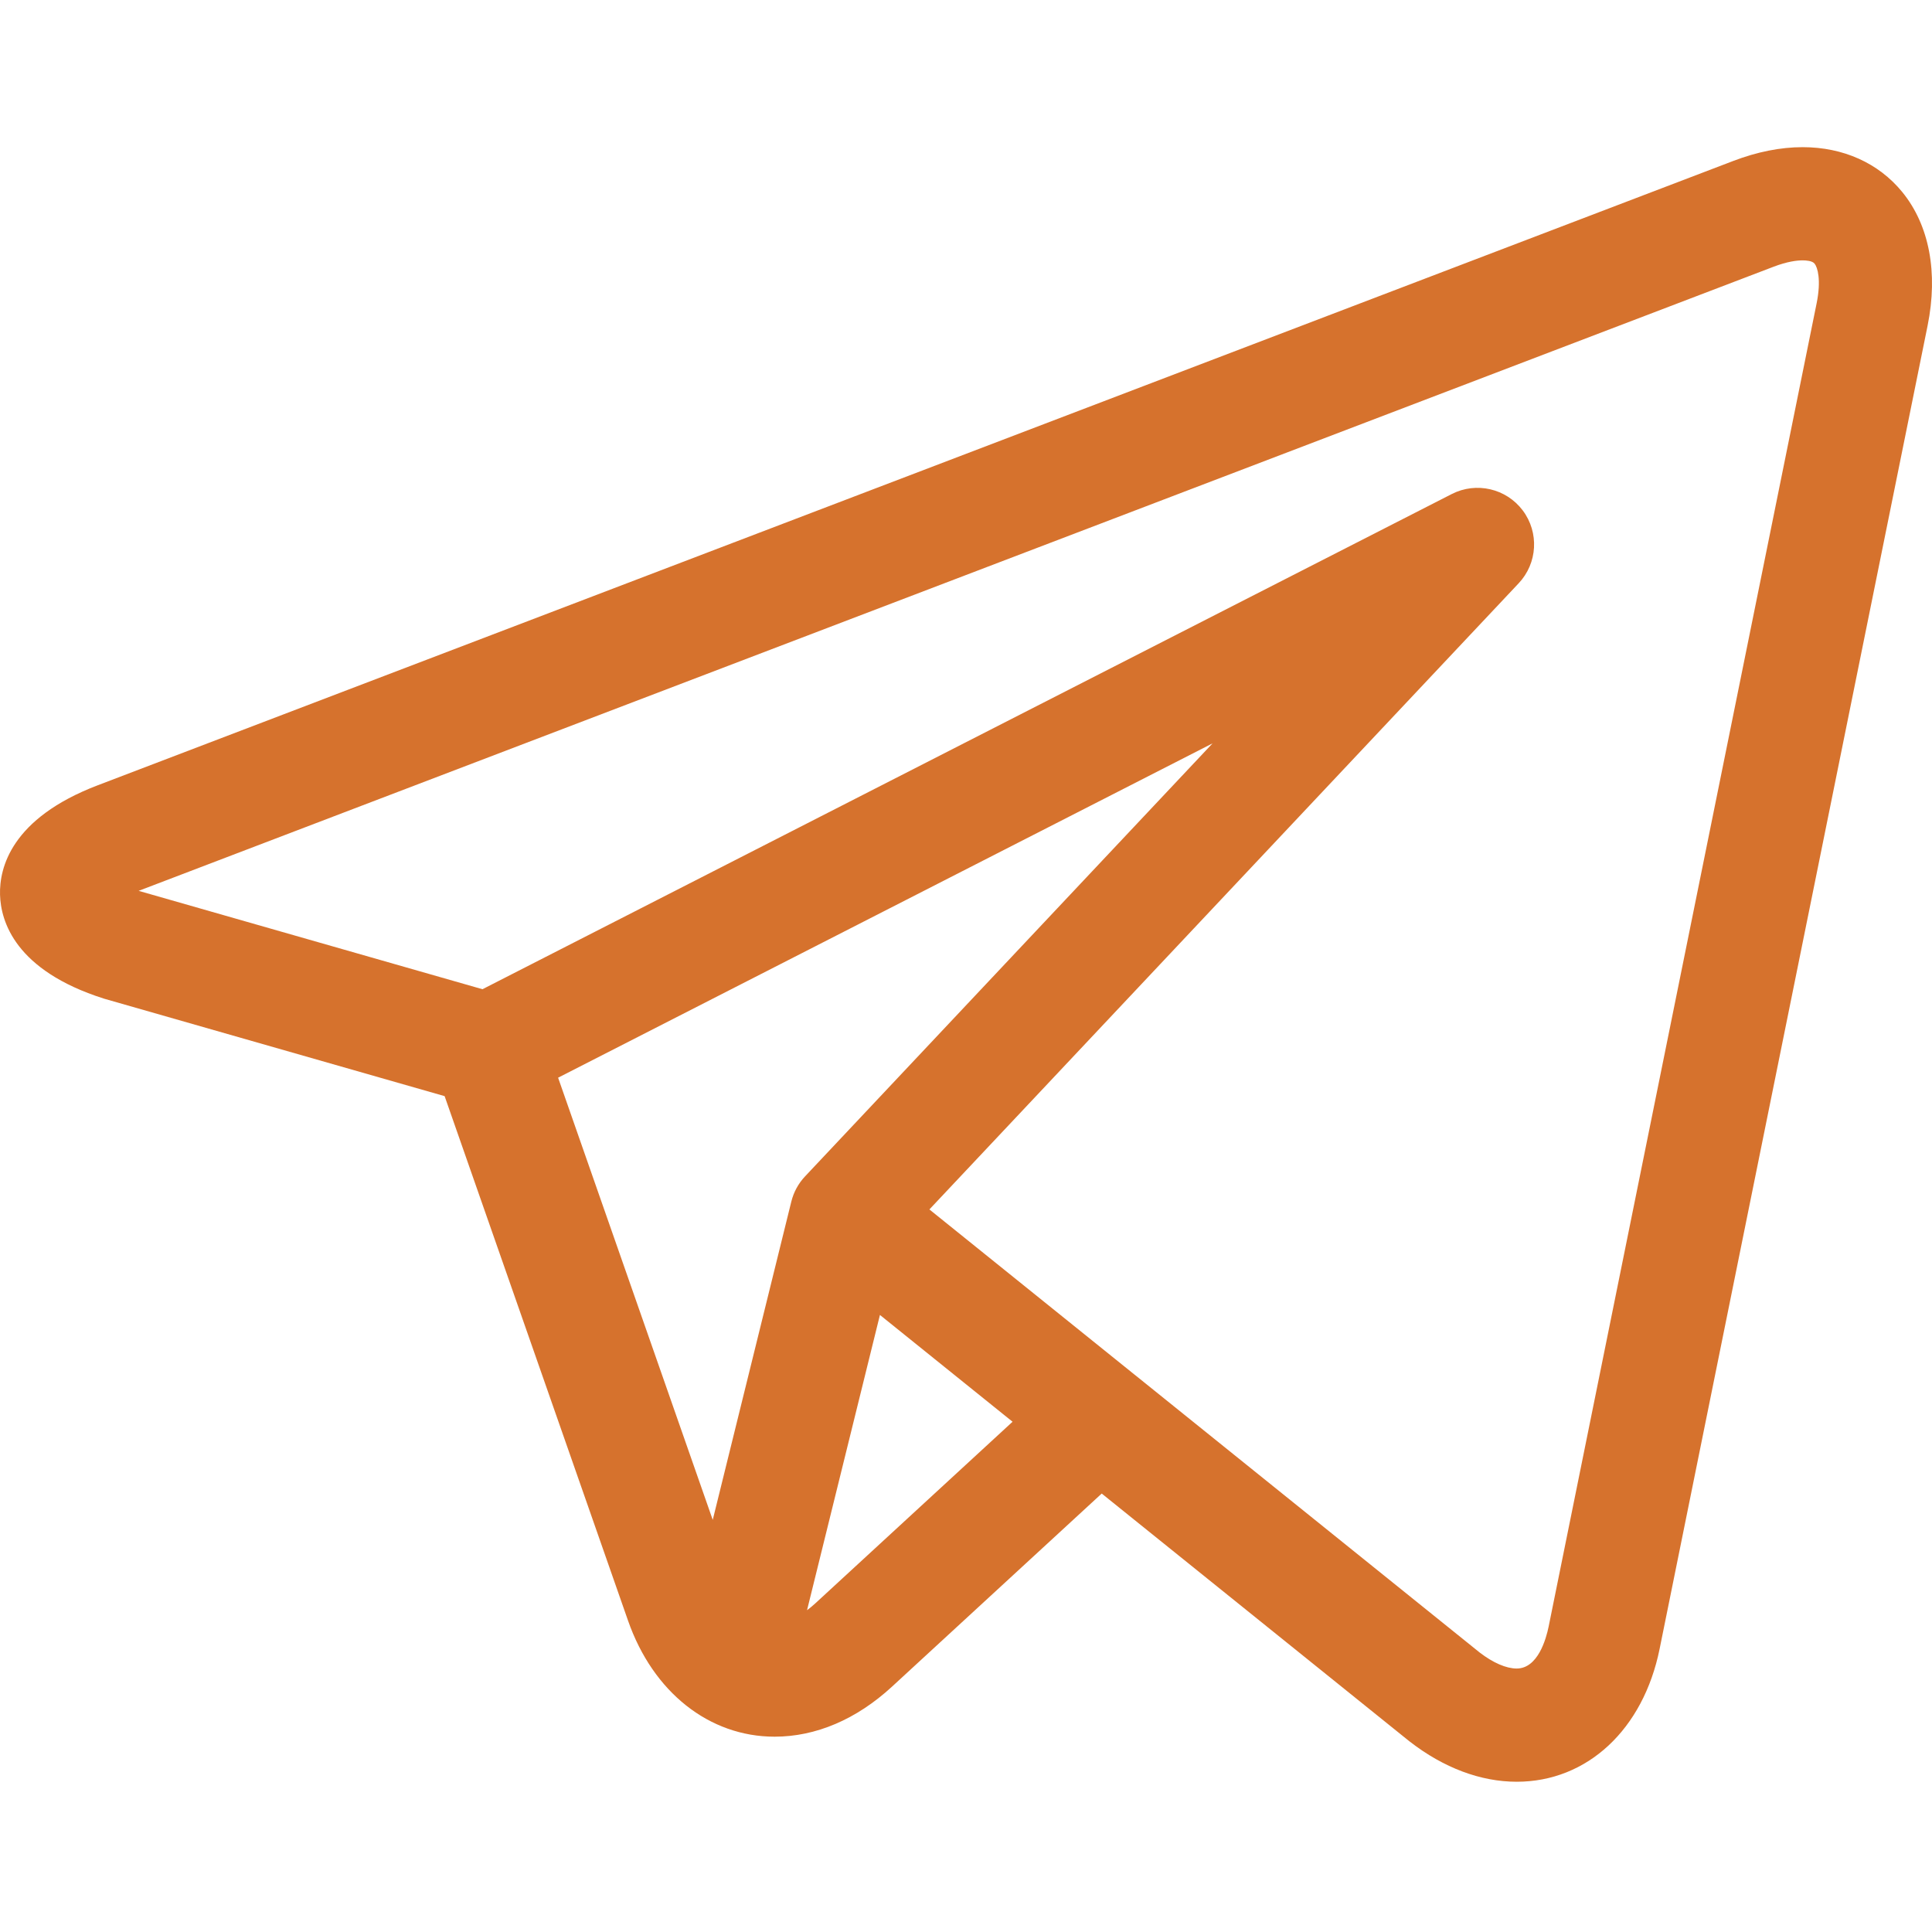
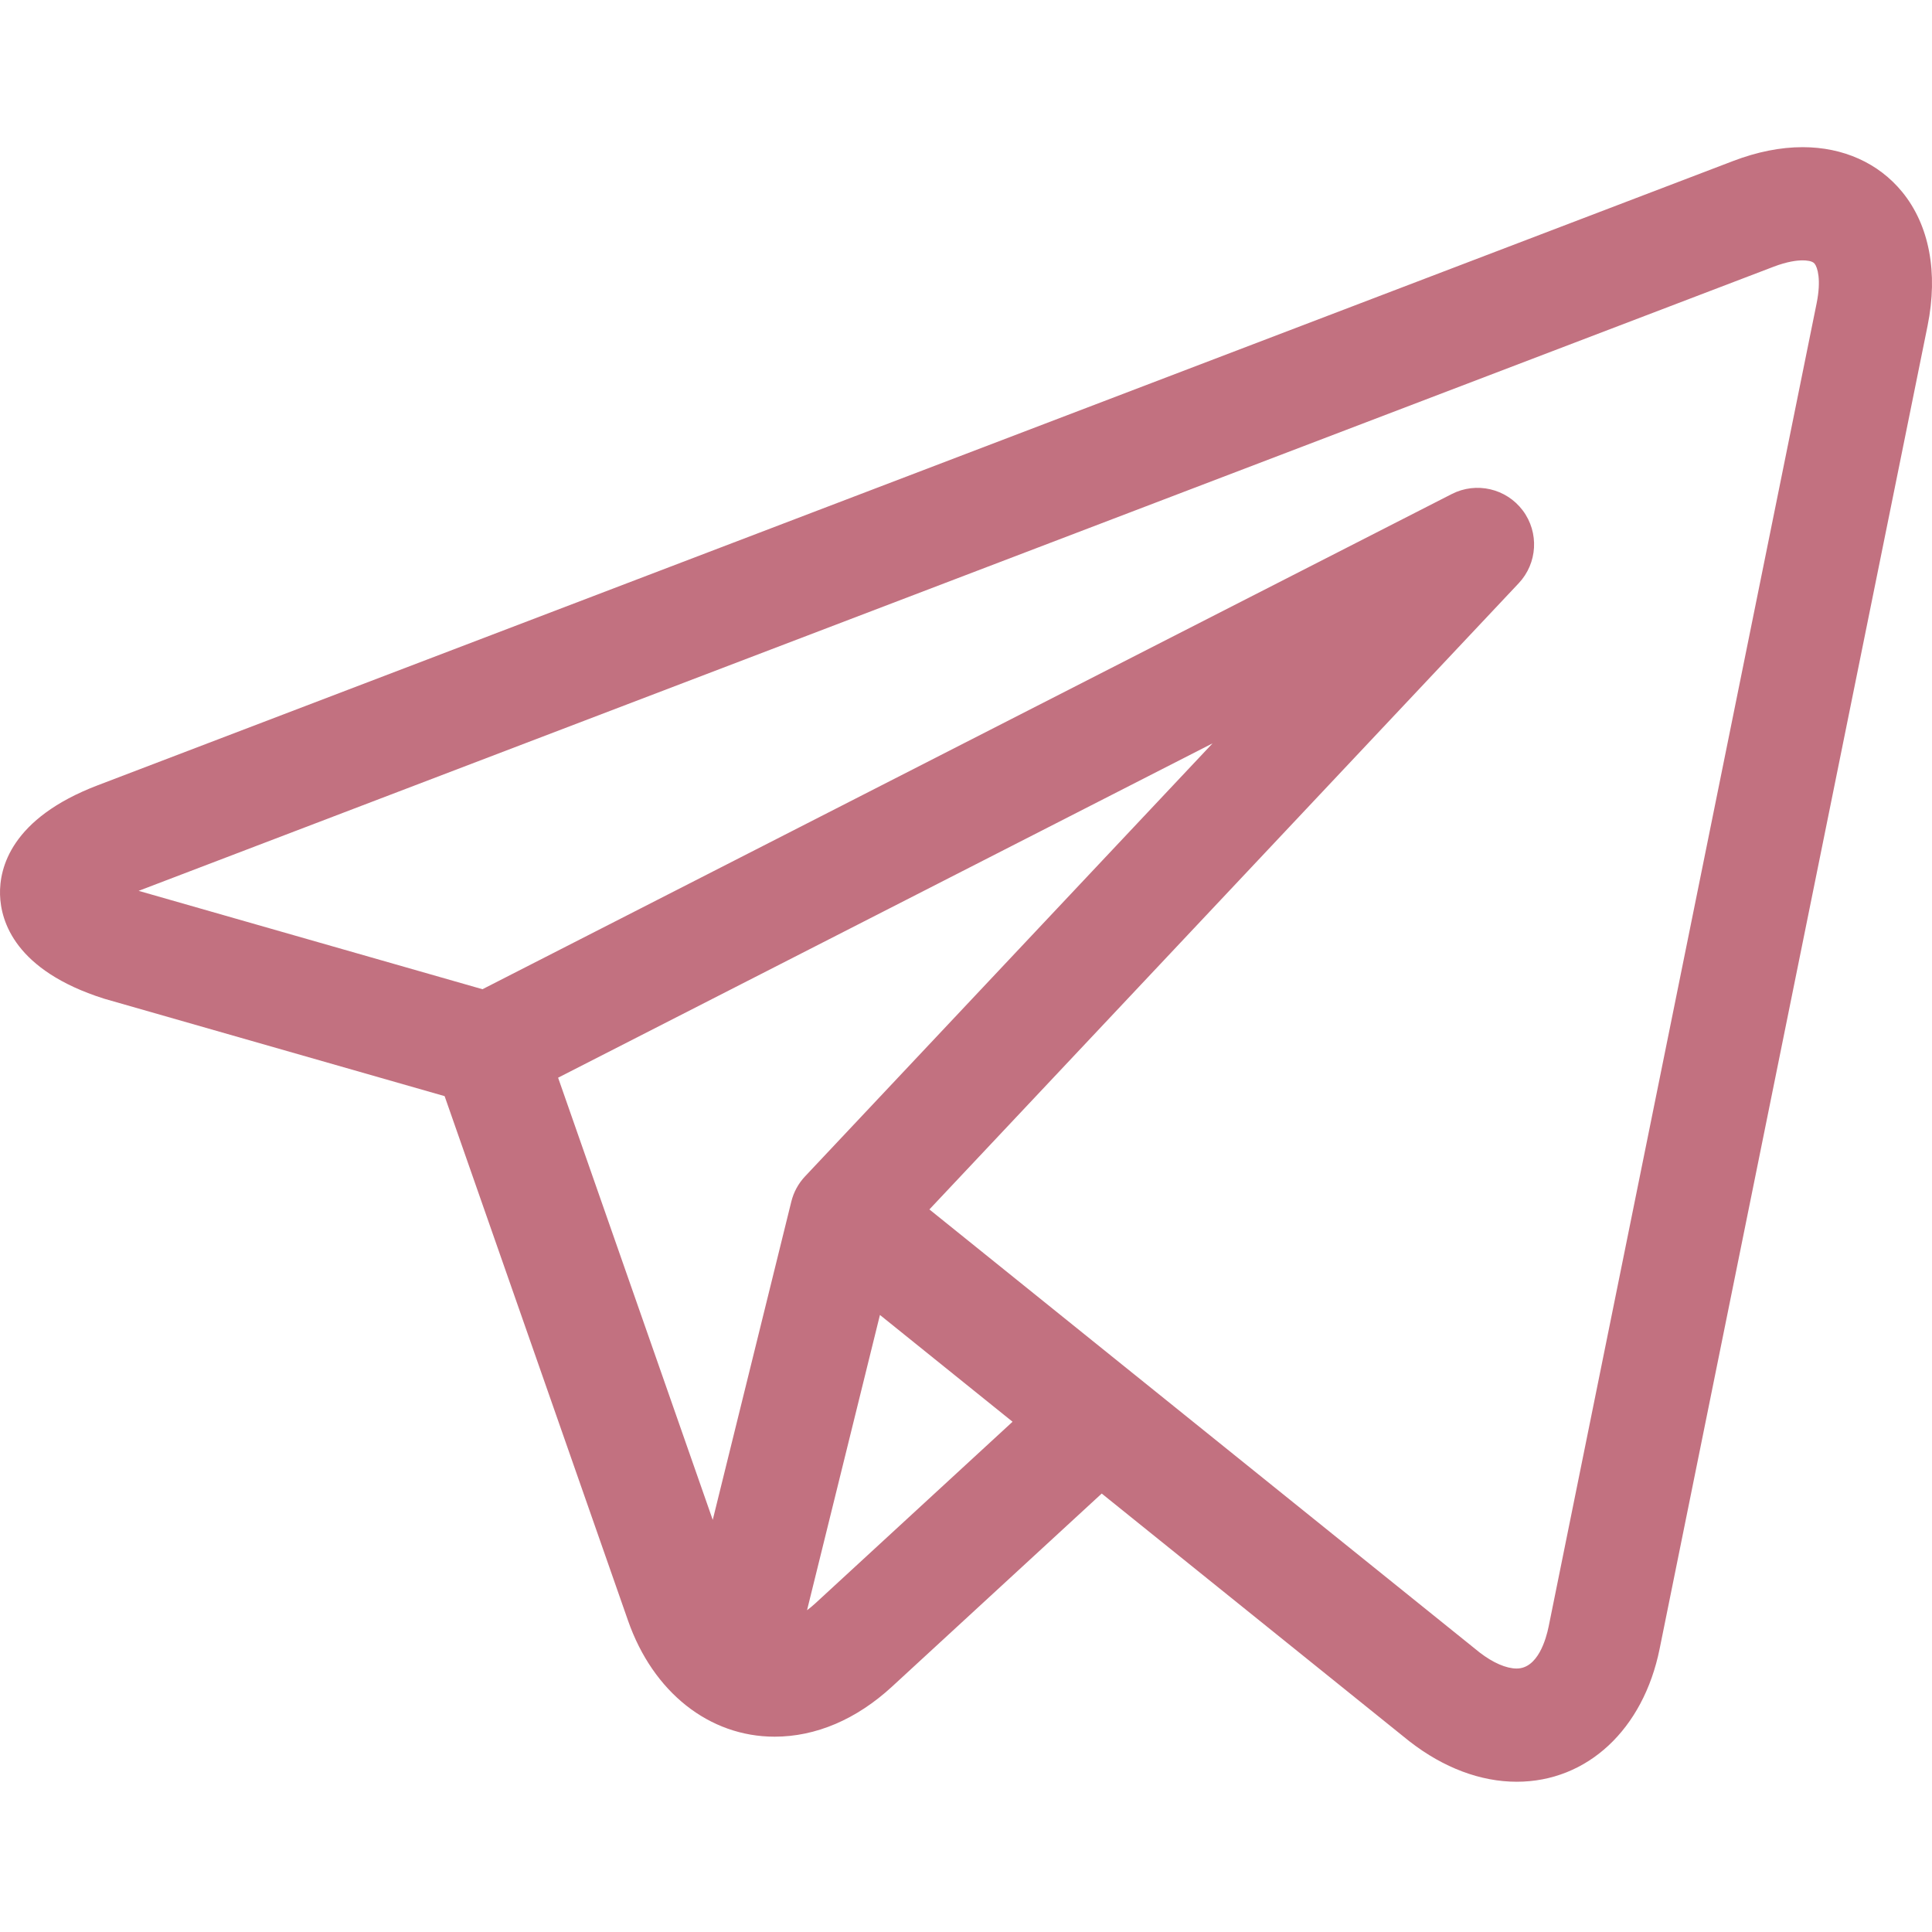
<svg xmlns="http://www.w3.org/2000/svg" height="512px" viewBox="0 -39 512 512" width="512px" class="">
  <g>
-     <path d="m504.094 11.859c-6.254-7.648-15.621-11.859-26.379-11.859-5.848 0-12.043 1.23-18.41 3.664l-433.398 165.441c-23 8.777-26.098 21.949-25.898 29.02s4.039 20.047 27.5 27.512c.141.043.281.086.422.125l89.898 25.727 48.617 139.023c6.629 18.953 21.508 30.727 38.836 30.727 10.926 0 21.672-4.578 31.078-13.234l55.605-51.199 80.652 64.941c.008.008.02.012.027.02l.766.617c.07.055.145.113.215.168 8.965 6.953 18.75 10.625 28.309 10.629h.004c18.676 0 33.547-13.824 37.879-35.215l71.012-350.641c2.852-14.074.461-26.668-6.734-35.465zm-356.191 234.742 173.441-88.605-107.996 114.754c-1.77 1.879-3.023 4.18-3.641 6.684l-20.824 84.352zm68.133 139.332c-.719.66-1.441 1.25-2.164 1.793l19.32-78.25 35.145 28.301zm265.391-344.566-71.012 350.645c-.684 3.355-2.867 11.164-8.48 11.164-2.773 0-6.258-1.512-9.824-4.258l-91.391-73.586c-.012-.012-.027-.023-.043-.031l-54.379-43.789 156.176-165.949c5-5.312 5.453-13.449 1.074-19.285-4.383-5.836-12.324-7.672-18.82-4.352l-256.867 131.227-91.121-26.07 433.266-165.391c3.66-1.398 6.215-1.691 7.711-1.691.918 0 2.551.109 3.156.855.797.973 1.812 4.289.555 10.512zm0 0" data-original="#000000" class="active-path" data-old_color="#000000" fill="#D6722D" />
+     <path d="m504.094 11.859c-6.254-7.648-15.621-11.859-26.379-11.859-5.848 0-12.043 1.23-18.41 3.664l-433.398 165.441c-23 8.777-26.098 21.949-25.898 29.02s4.039 20.047 27.5 27.512c.141.043.281.086.422.125l89.898 25.727 48.617 139.023c6.629 18.953 21.508 30.727 38.836 30.727 10.926 0 21.672-4.578 31.078-13.234l55.605-51.199 80.652 64.941c.008.008.02.012.027.02l.766.617c.07.055.145.113.215.168 8.965 6.953 18.75 10.625 28.309 10.629h.004c18.676 0 33.547-13.824 37.879-35.215l71.012-350.641c2.852-14.074.461-26.668-6.734-35.465zm-356.191 234.742 173.441-88.605-107.996 114.754c-1.77 1.879-3.023 4.18-3.641 6.684l-20.824 84.352zm68.133 139.332c-.719.66-1.441 1.25-2.164 1.793l19.32-78.25 35.145 28.301zm265.391-344.566-71.012 350.645c-.684 3.355-2.867 11.164-8.48 11.164-2.773 0-6.258-1.512-9.824-4.258l-91.391-73.586c-.012-.012-.027-.023-.043-.031l-54.379-43.789 156.176-165.949c5-5.312 5.453-13.449 1.074-19.285-4.383-5.836-12.324-7.672-18.82-4.352l-256.867 131.227-91.121-26.07 433.266-165.391c3.66-1.398 6.215-1.691 7.711-1.691.918 0 2.551.109 3.156.855.797.973 1.812 4.289.555 10.512zm0 0" data-original="#000000" class="active-path" data-old_color="#000000" fill="#c27180" />
  </g>
</svg>
